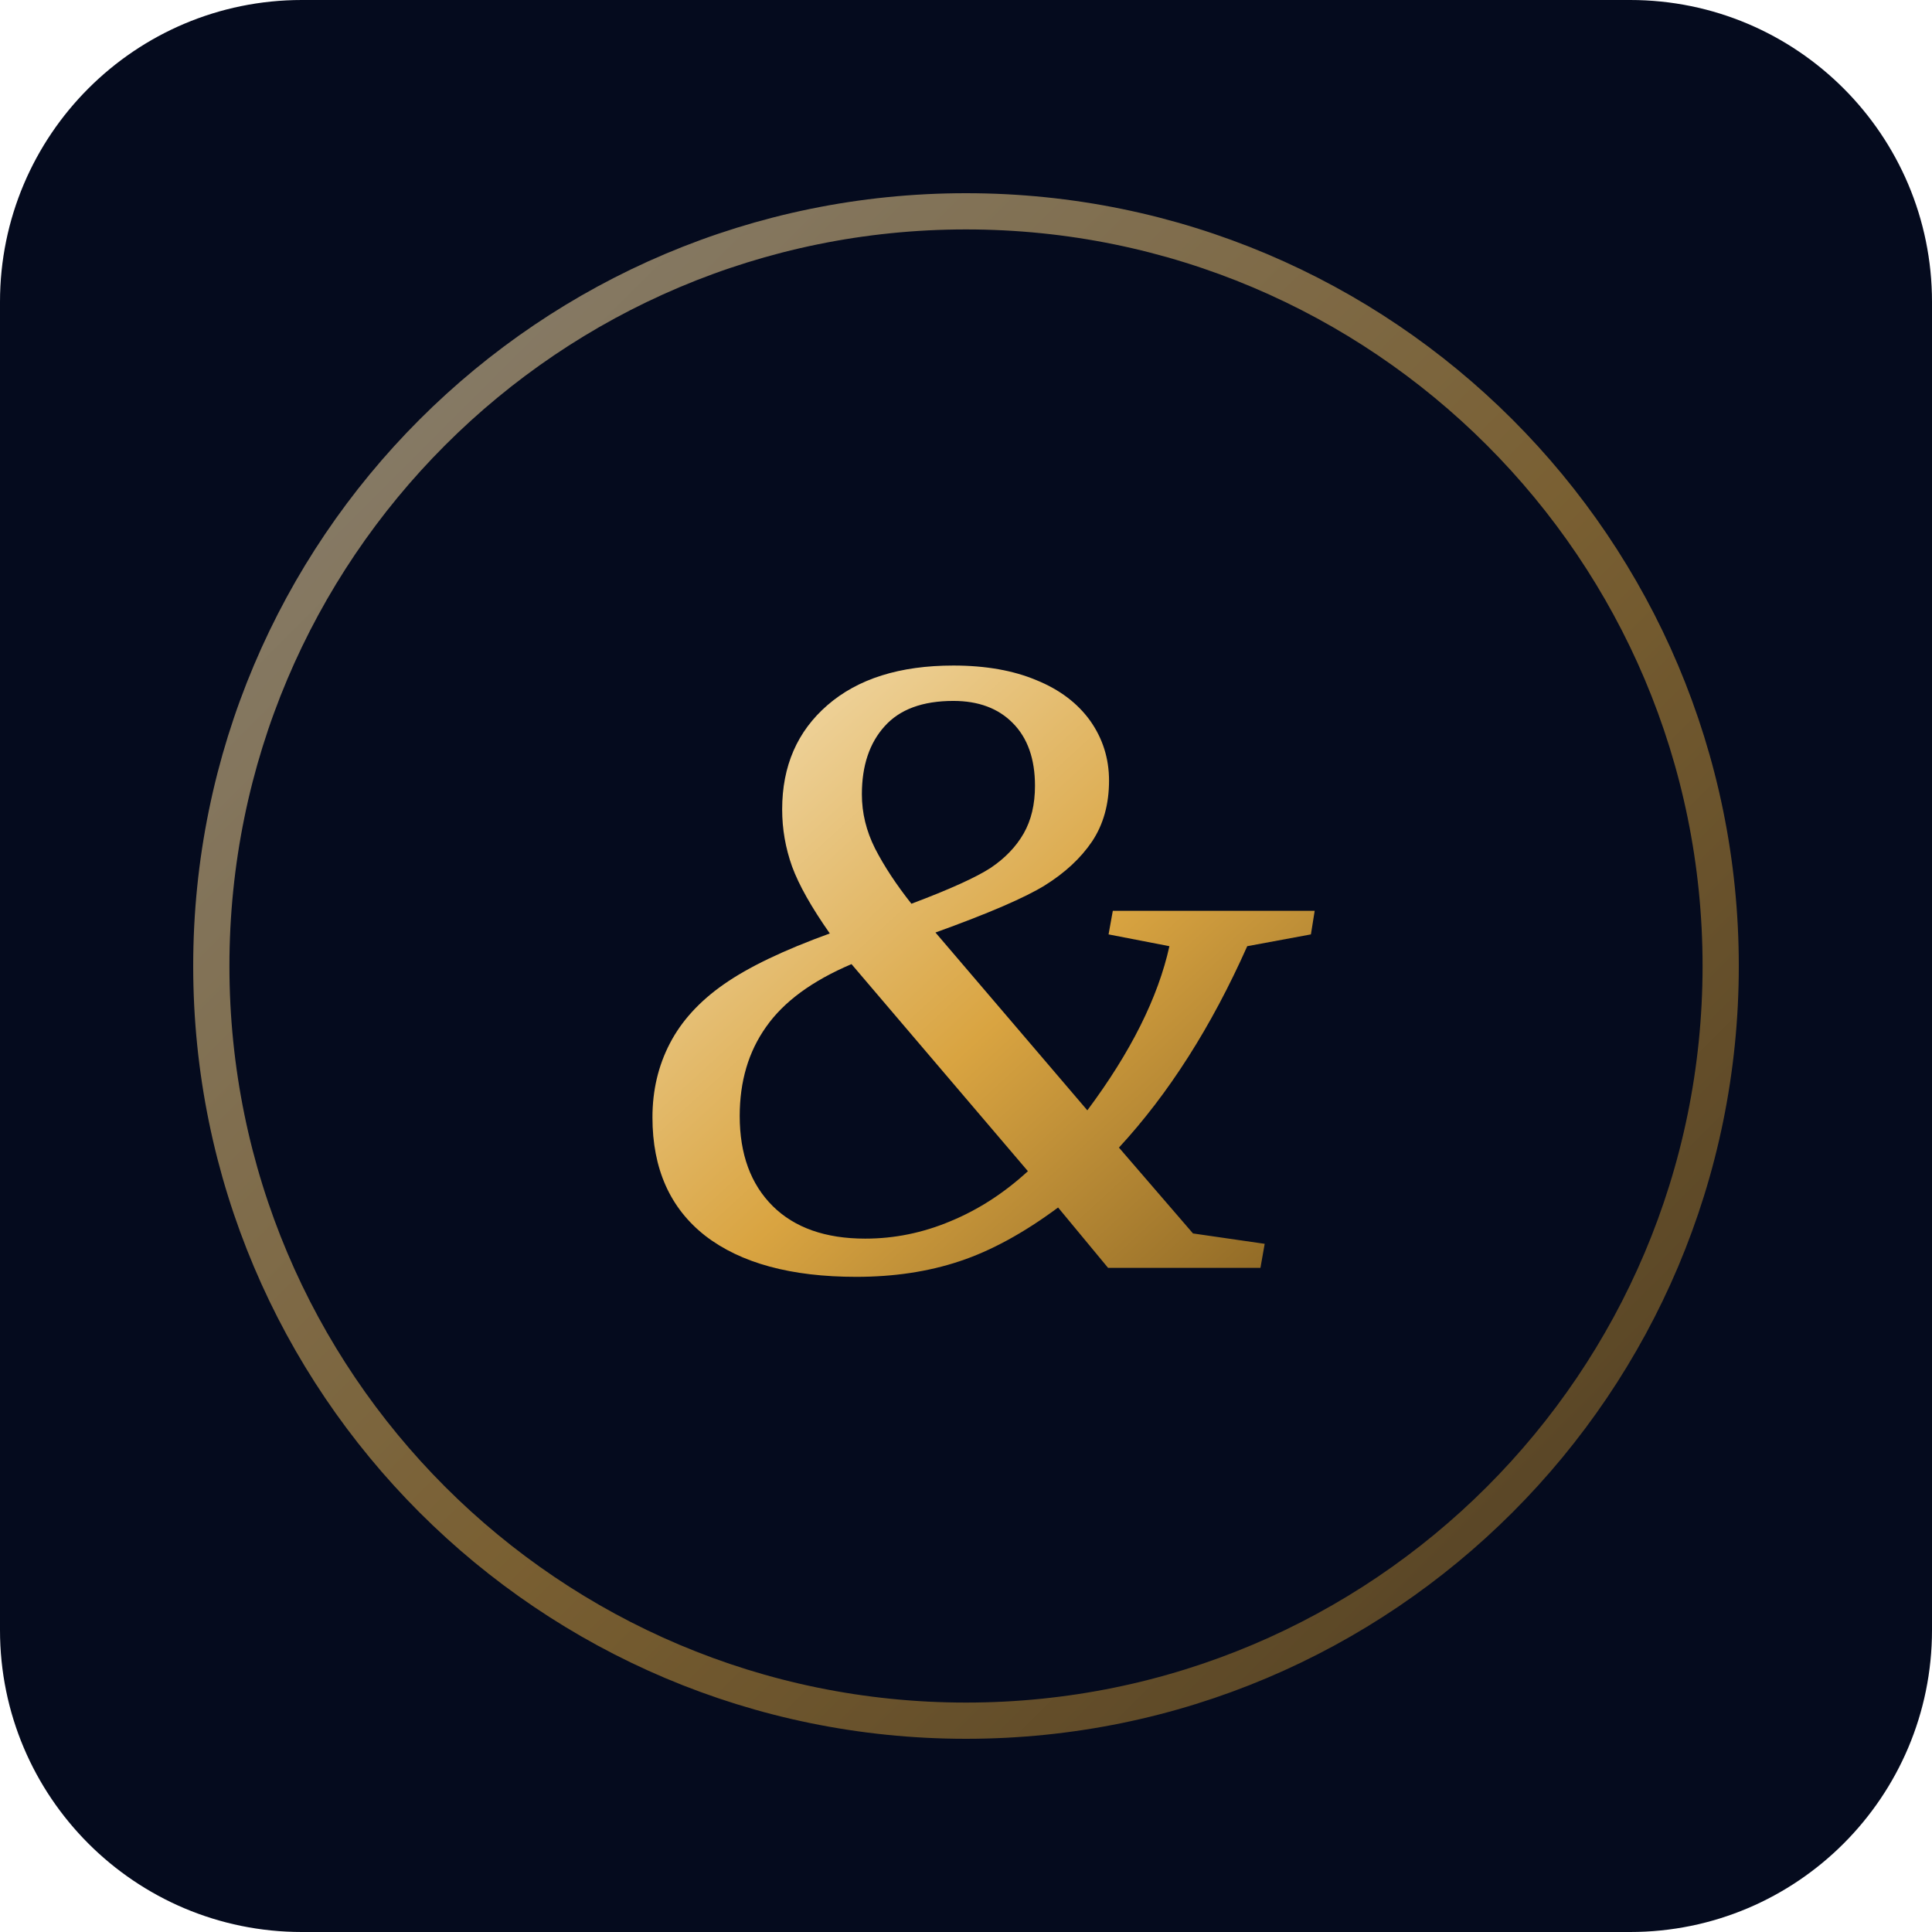
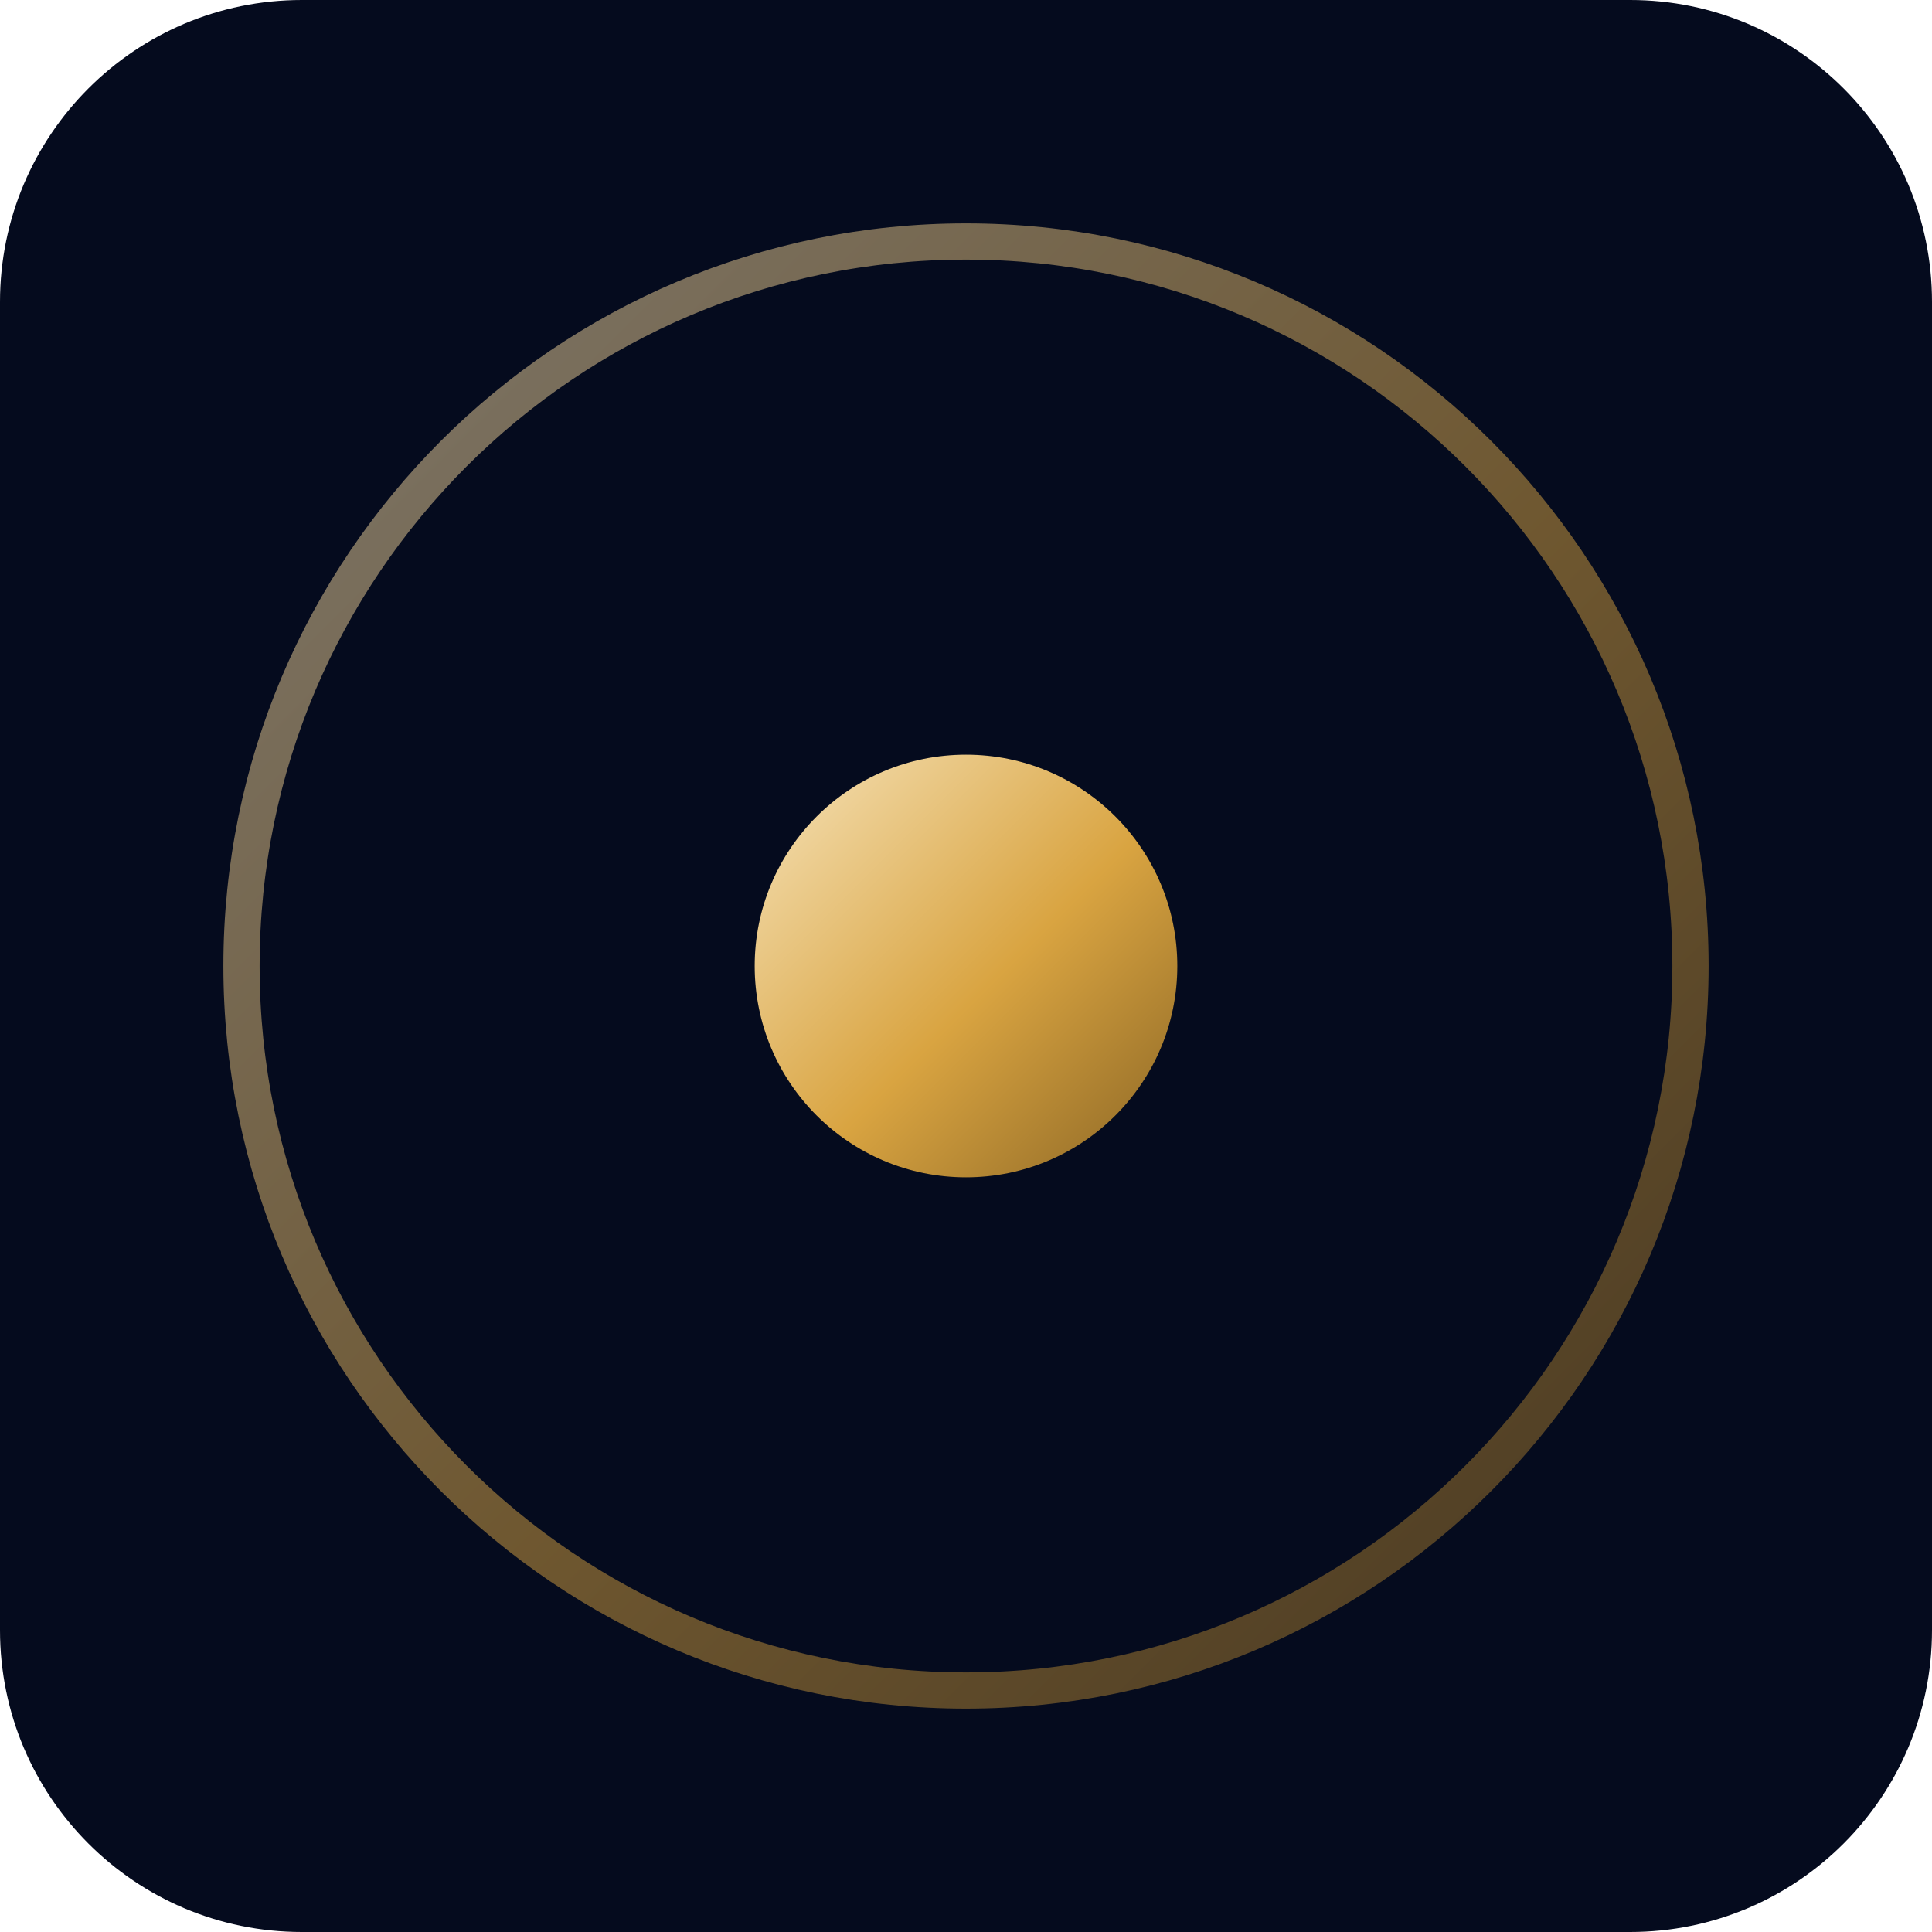
<svg xmlns="http://www.w3.org/2000/svg" viewBox="0 0 64 64" width="64" height="64">
  <defs>
    <linearGradient id="g" x1="0" y1="0" x2="1" y2="1">
      <stop offset="0%" stop-color="#f6e3ba" />
      <stop offset="55%" stop-color="#d9a441" />
      <stop offset="100%" stop-color="#8a6524" />
    </linearGradient>
  </defs>
  <rect width="64" height="64" rx="10" fill="#050b1e" />
-   <circle cx="32" cy="32" r="25" fill="none" stroke="url(#g)" stroke-width="1.2" opacity="0.55" />
-   <text x="32" y="42" font-family="Georgia, 'Times New Roman', serif" font-size="30" font-style="italic" text-anchor="middle" fill="url(#g)">&amp;</text>
+   <circle cx="32" cy="32" r="24" fill="none" stroke="url(#g)" stroke-width="1.2" opacity="0.5" />
+   <circle cx="32" cy="32" r="7" fill="url(#g)" />
</svg>
